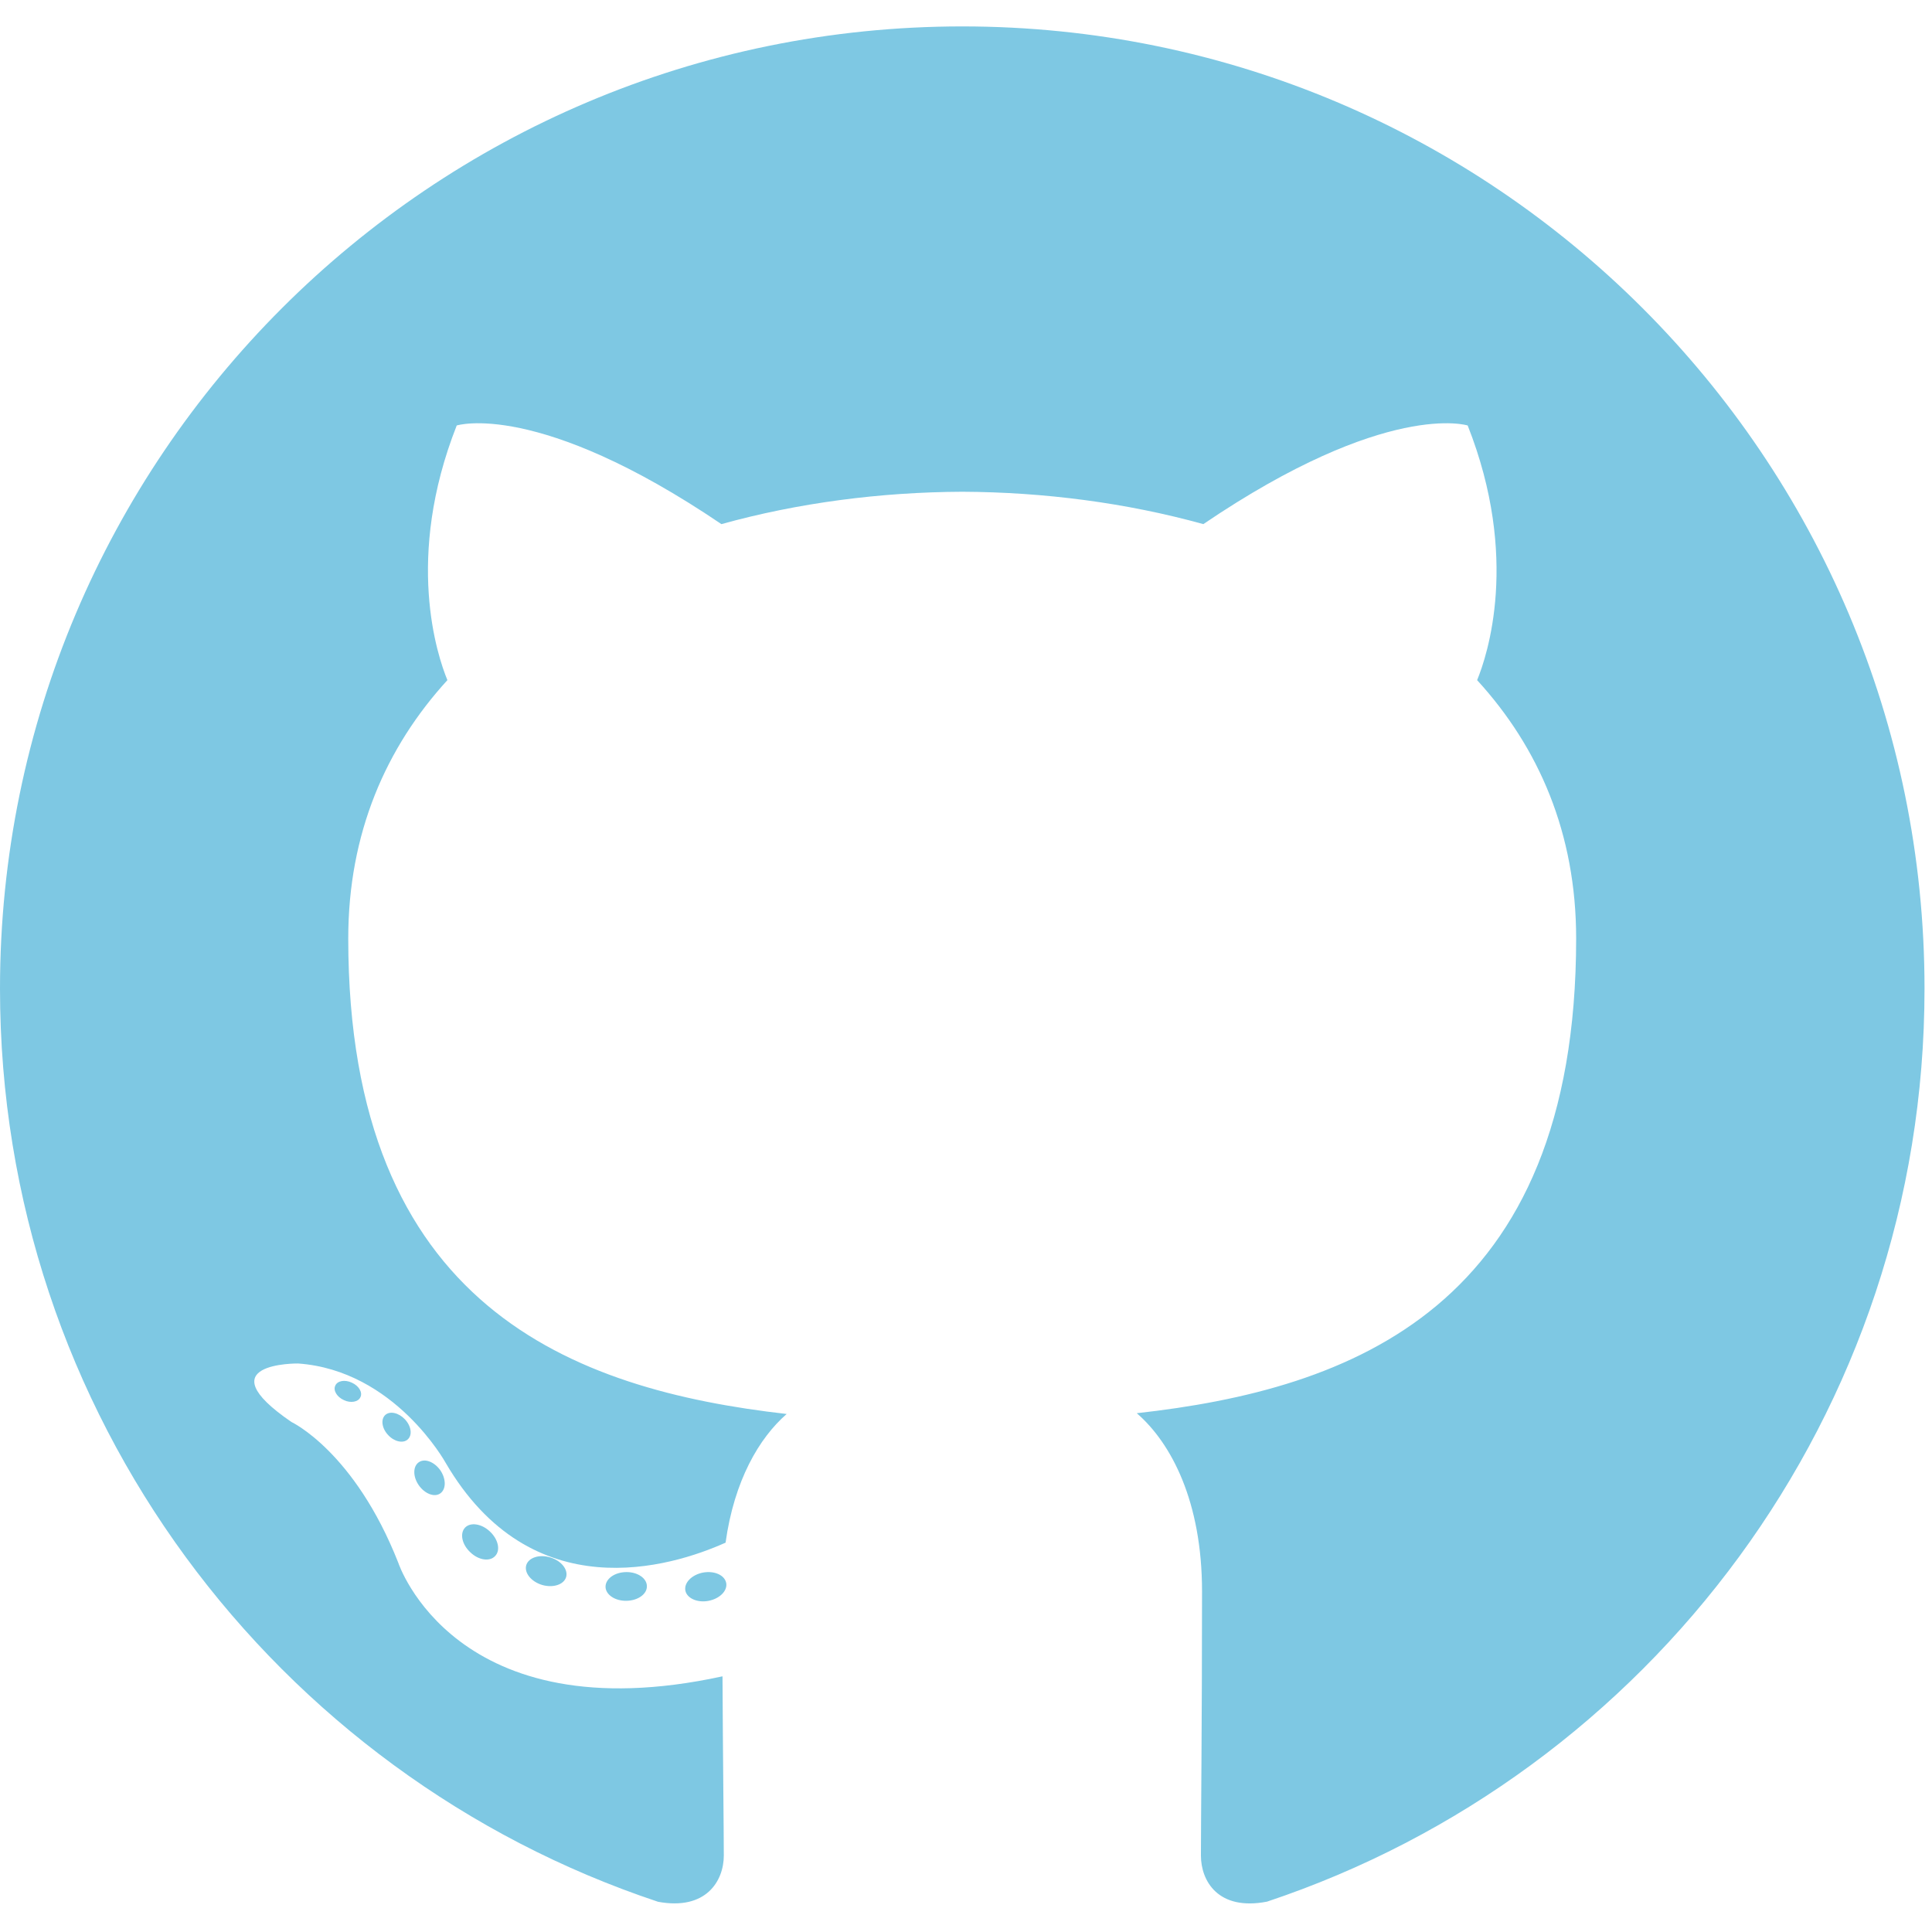
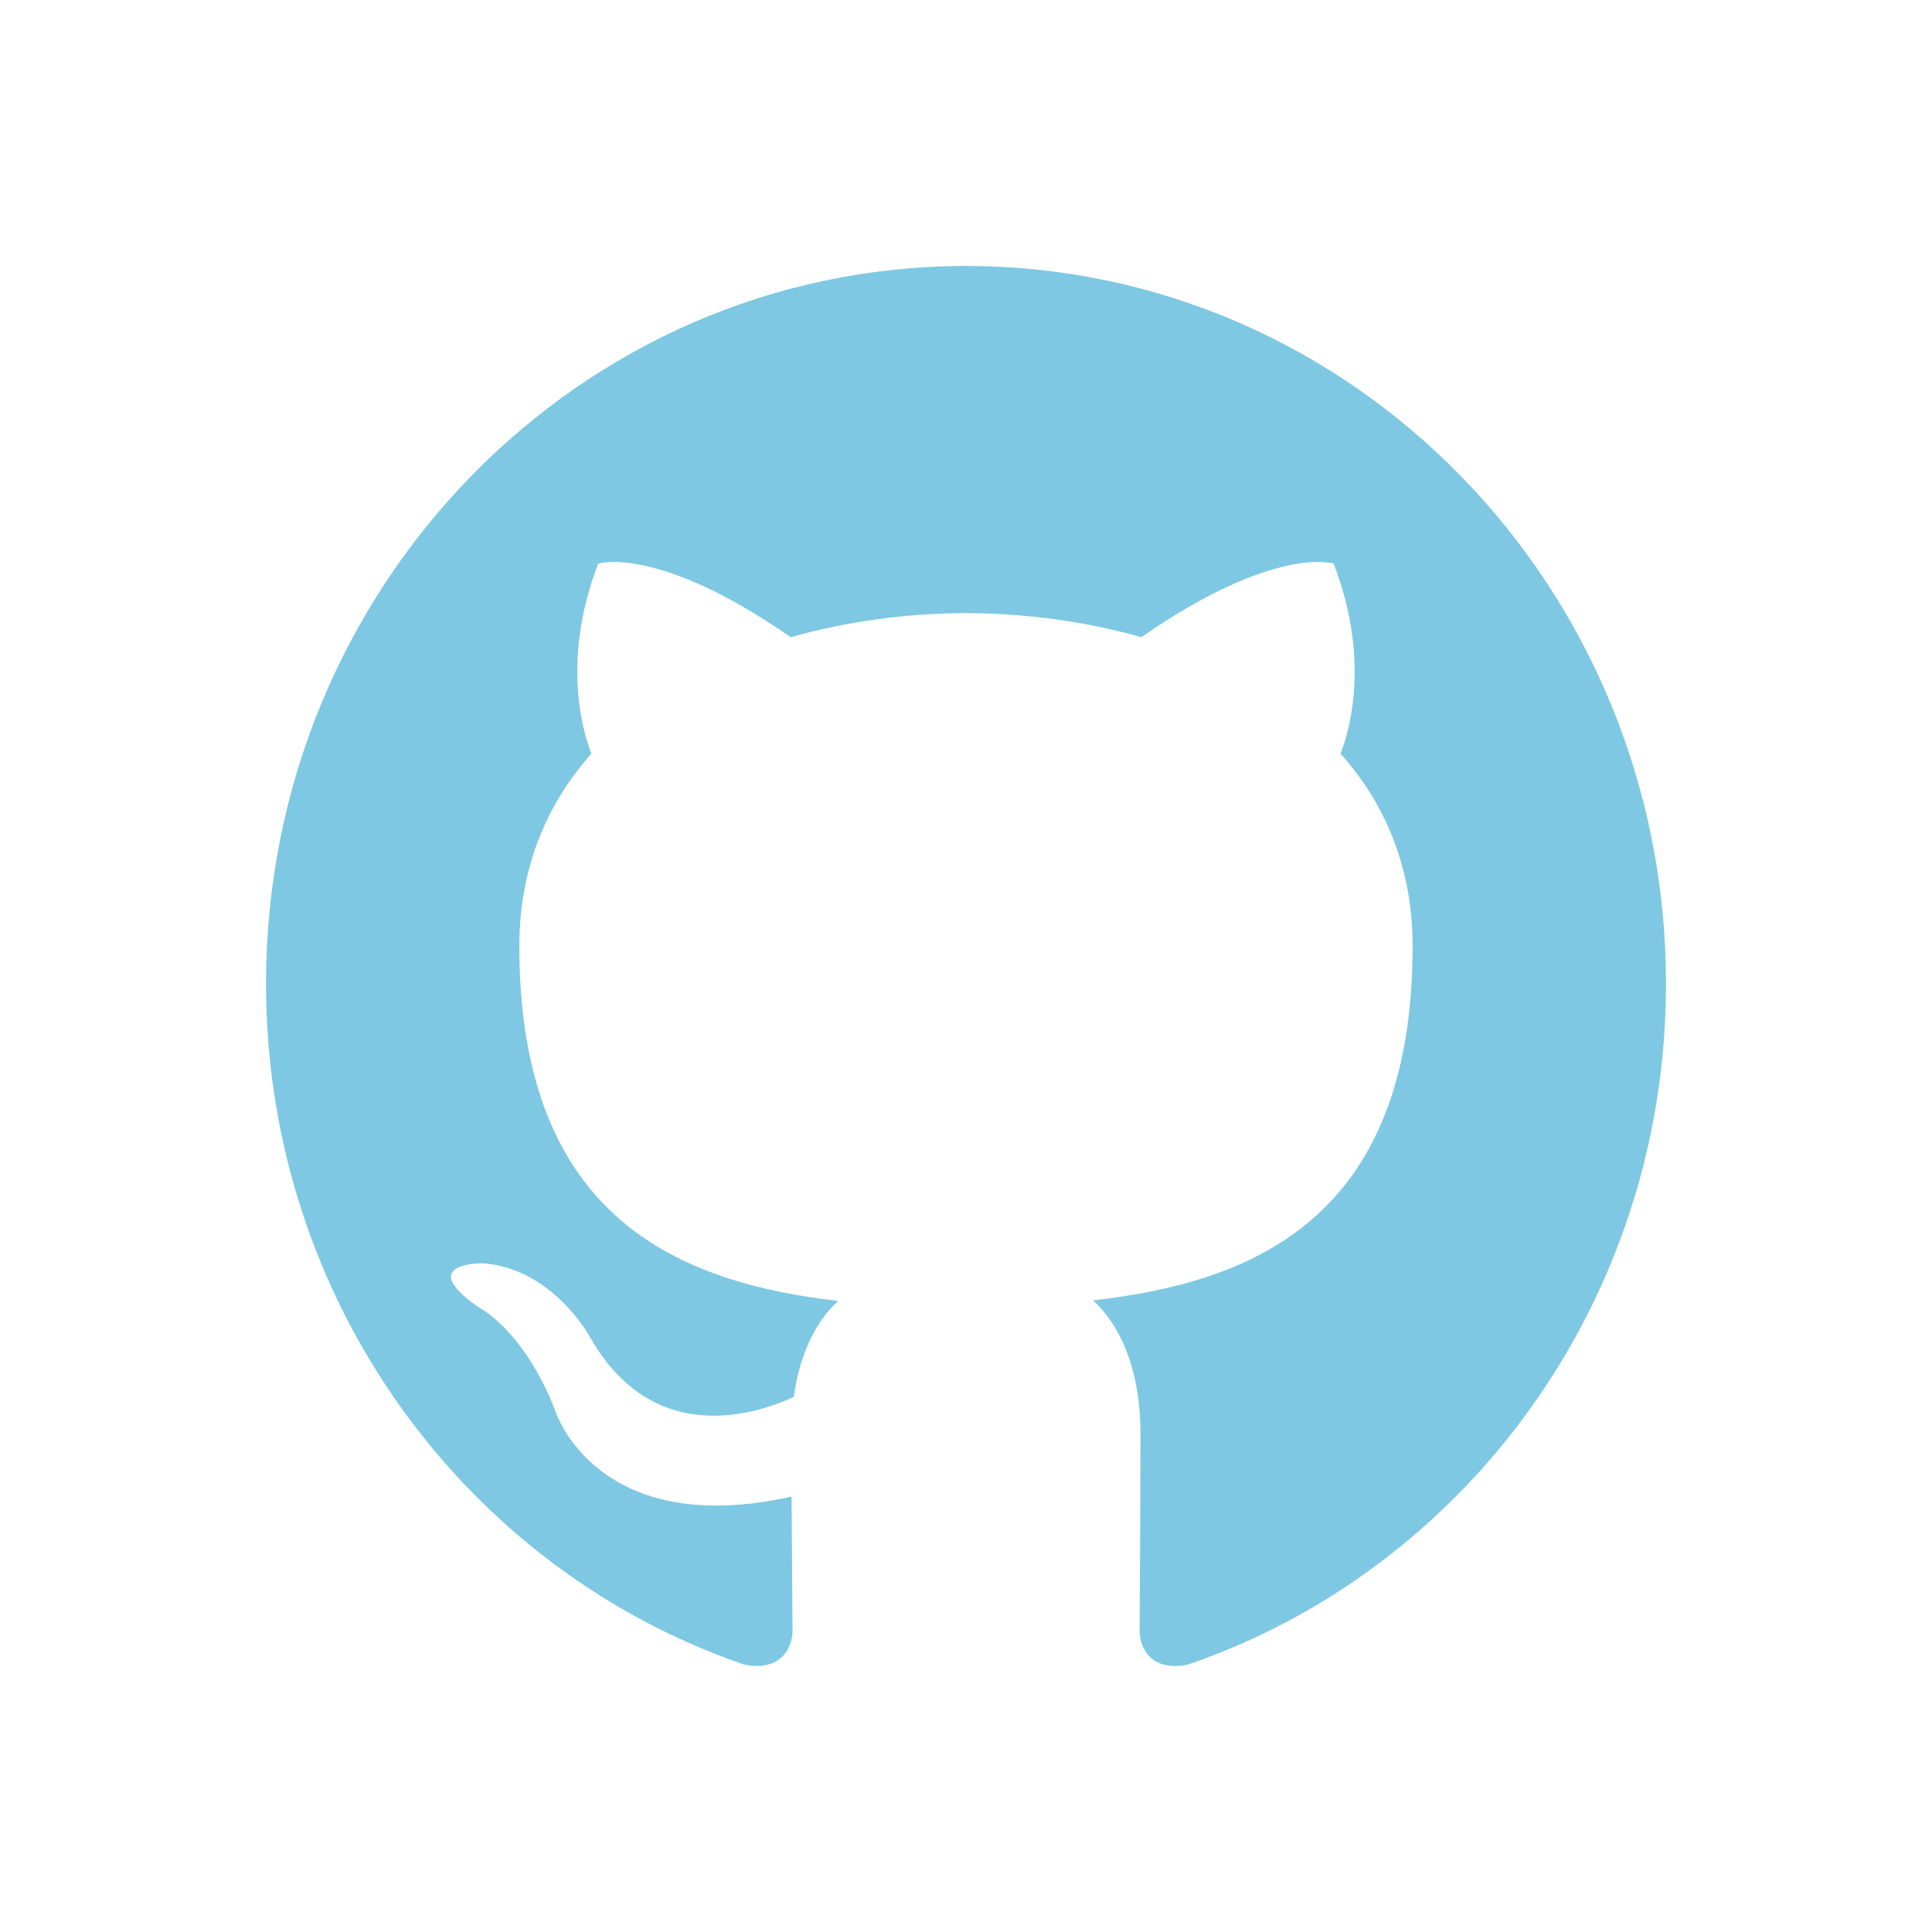
- <svg xmlns="http://www.w3.org/2000/svg" width="800px" height="800px" viewBox="0 -3.5 256 256" preserveAspectRatio="xMinYMin meet">
-   <g fill="#7ec8e3">
-     <path d="M127.505 0C57.095 0 0 57.085 0 127.505c0 56.336 36.534 104.13 87.196 120.99 6.372 1.18 8.712-2.766 8.712-6.134 0-3.04-.119-13.085-.173-23.739-35.473 7.713-42.958-15.044-42.958-15.044-5.8-14.738-14.157-18.656-14.157-18.656-11.568-7.914.872-7.752.872-7.752 12.804.9 19.546 13.14 19.546 13.14 11.372 19.493 29.828 13.857 37.104 10.6 1.144-8.242 4.449-13.866 8.095-17.05-28.32-3.225-58.092-14.158-58.092-63.014 0-13.92 4.981-25.295 13.138-34.224-1.324-3.212-5.688-16.18 1.235-33.743 0 0 10.707-3.427 35.073 13.07 10.17-2.826 21.078-4.242 31.914-4.29 10.836.048 21.752 1.464 31.942 4.29 24.337-16.497 35.029-13.07 35.029-13.07 6.94 17.563 2.574 30.531 1.25 33.743 8.175 8.929 13.122 20.303 13.122 34.224 0 48.972-29.828 59.756-58.22 62.912 4.573 3.957 8.648 11.717 8.648 23.612 0 17.06-.148 30.791-.148 34.991 0 3.393 2.295 7.369 8.759 6.117 50.634-16.879 87.122-64.656 87.122-120.973C255.009 57.085 197.922 0 127.505 0" />
-     <path d="M47.755 181.634c-.28.633-1.278.823-2.185.389-.925-.416-1.445-1.28-1.145-1.916.275-.652 1.273-.834 2.196-.396.927.415 1.455 1.287 1.134 1.923M54.027 187.23c-.608.564-1.797.302-2.604-.589-.834-.889-.99-2.077-.373-2.65.627-.563 1.78-.3 2.616.59.834.899.996 2.08.36 2.65M58.33 194.39c-.782.543-2.06.034-2.849-1.1-.781-1.133-.781-2.493.017-3.038.792-.545 2.05-.055 2.85 1.07.78 1.153.78 2.513-.019 3.069M65.606 202.683c-.699.77-2.187.564-3.277-.488-1.114-1.028-1.425-2.487-.724-3.258.707-.772 2.204-.555 3.302.488 1.107 1.026 1.445 2.496.7 3.258M75.01 205.483c-.307.998-1.741 1.452-3.185 1.028-1.442-.437-2.386-1.607-2.095-2.616.3-1.005 1.74-1.478 3.195-1.024 1.44.435 2.386 1.596 2.086 2.612M85.714 206.67c.036 1.052-1.189 1.924-2.705 1.943-1.525.033-2.758-.818-2.774-1.852 0-1.062 1.197-1.926 2.721-1.951 1.516-.03 2.758.815 2.758 1.86M96.228 206.267c.182 1.026-.872 2.08-2.377 2.36-1.48.27-2.85-.363-3.039-1.38-.184-1.052.89-2.105 2.367-2.378 1.508-.262 2.857.355 3.049 1.398" />
+ <svg xmlns="http://www.w3.org/2000/svg" width="800px" height="800px" viewBox="-3.8 -3.8 27.60 27.60" version="1.1" fill="#000000">
+   <g id="SVGRepo_bgCarrier" stroke-width="0" />
+   <g id="SVGRepo_tracerCarrier" stroke-linecap="round" stroke-linejoin="round" />
+   <g id="SVGRepo_iconCarrier">
+     <defs> </defs>
+     <g id="Page-1" stroke="none" stroke-width="1" fill="none" fill-rule="evenodd">
+       <g id="Dribbble-Light-Preview" transform="translate(-140, -7559)" fill="#7ec8e3">
+         <g id="icons" transform="translate(56, 160)">
+           <path d="M94,7399 C99.523,7399 104,7403.59 104,7409.253 C104,7413.782 101.138,7417.624 97.167,7418.981 C96.66,7419.082 96.48,7418.762 96.48,7418.489 C96.48,7418.151 96.492,7417.047 96.492,7415.675 C96.492,7414.719 96.172,7414.095 95.813,7413.777 C98.04,7413.523 100.38,7412.656 100.38,7408.718 C100.38,7407.598 99.992,7406.684 99.35,7405.966 C99.454,7405.707 99.797,7404.664 99.252,7403.252 C99.252,7403.252 98.414,7402.977 96.505,7404.303 C95.706,7404.076 94.85,7403.962 94,7403.958 C93.15,7403.962 92.295,7404.076 91.497,7404.303 C89.586,7402.977 88.746,7403.252 88.746,7403.252 C88.203,7404.664 88.546,7405.707 88.649,7405.966 C88.01,7406.684 87.619,7407.598 87.619,7408.718 C87.619,7412.646 89.954,7413.526 92.175,7413.785 C91.889,7414.041 91.63,7414.493 91.54,7415.156 C90.97,7415.418 89.522,7415.871 88.63,7414.304 C88.63,7414.304 88.101,7413.319 87.097,7413.247 C87.097,7413.247 86.122,7413.234 87.029,7413.87 C87.029,7413.87 87.684,7414.185 88.139,7415.37 C88.139,7415.37 88.726,7417.2 91.508,7416.58 C91.513,7417.437 91.522,7418.245 91.522,7418.489 C91.522,7418.76 91.338,7419.077 90.839,7418.982 C86.865,7417.627 84,7413.783 84,7409.253 C84,7403.59 88.478,7399 94,7399" id="github-[#7ec8e3]"> </path>
+         </g>
+       </g>
+     </g>
  </g>
</svg>
